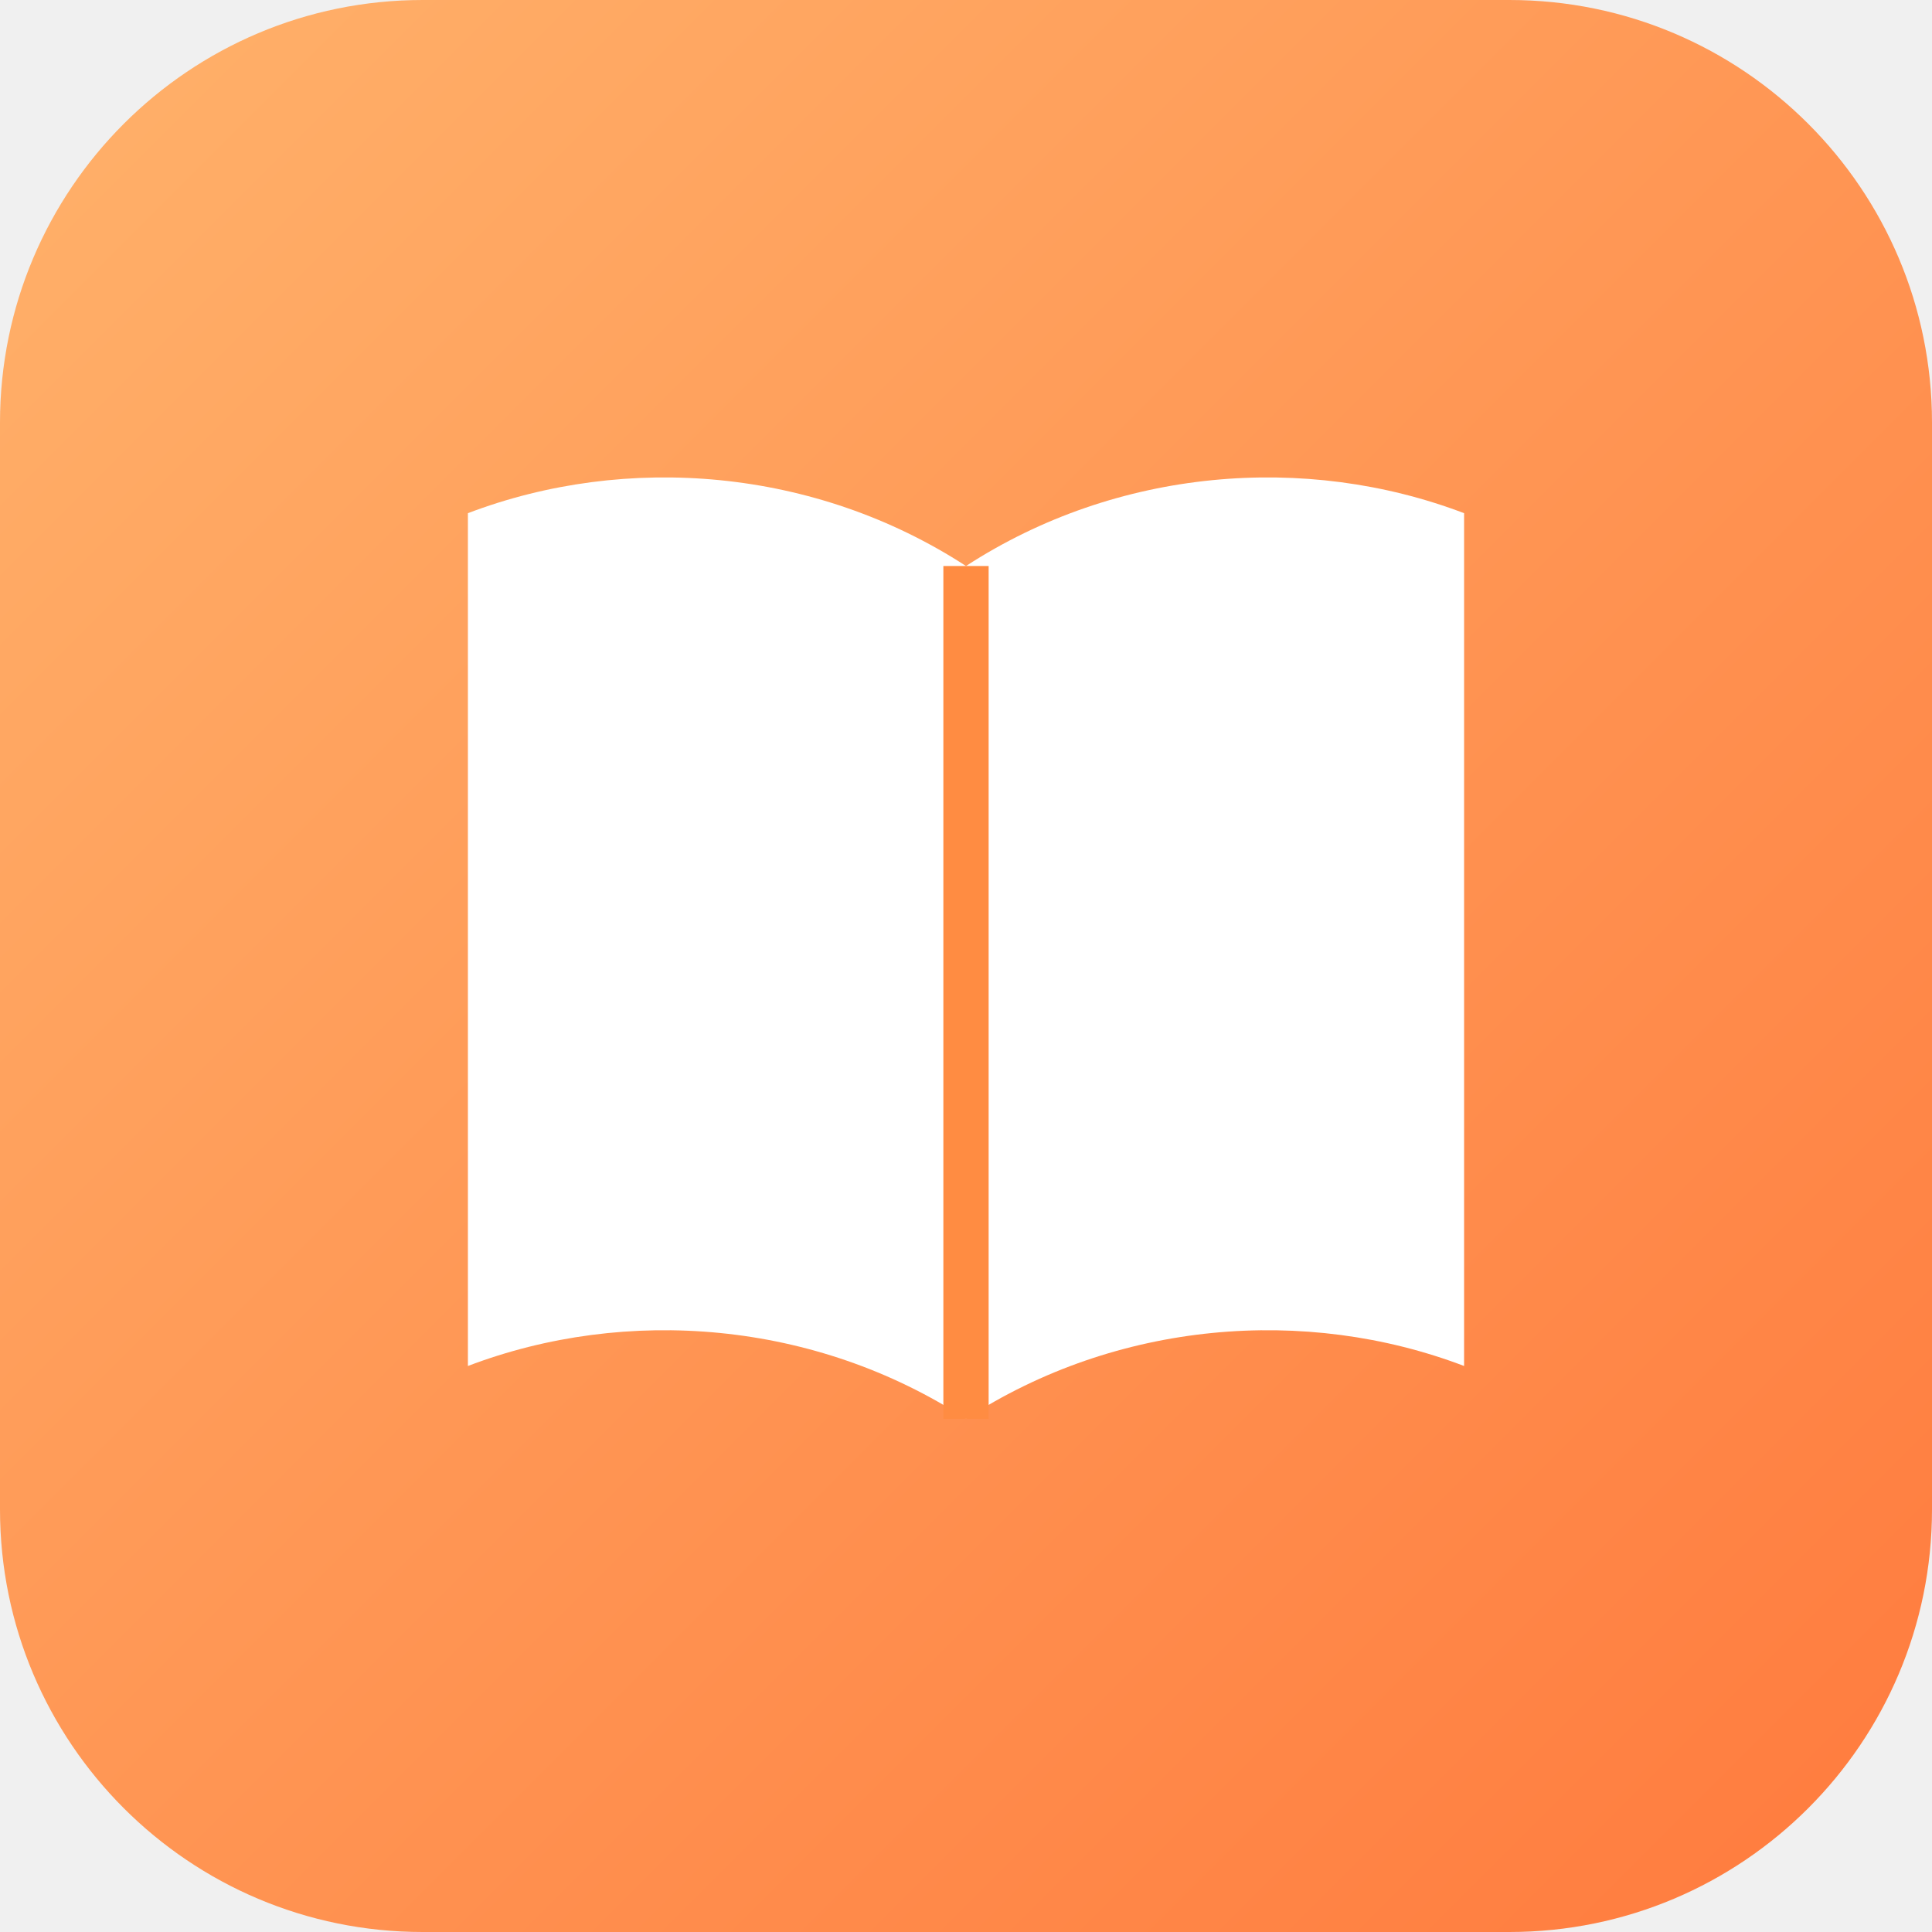
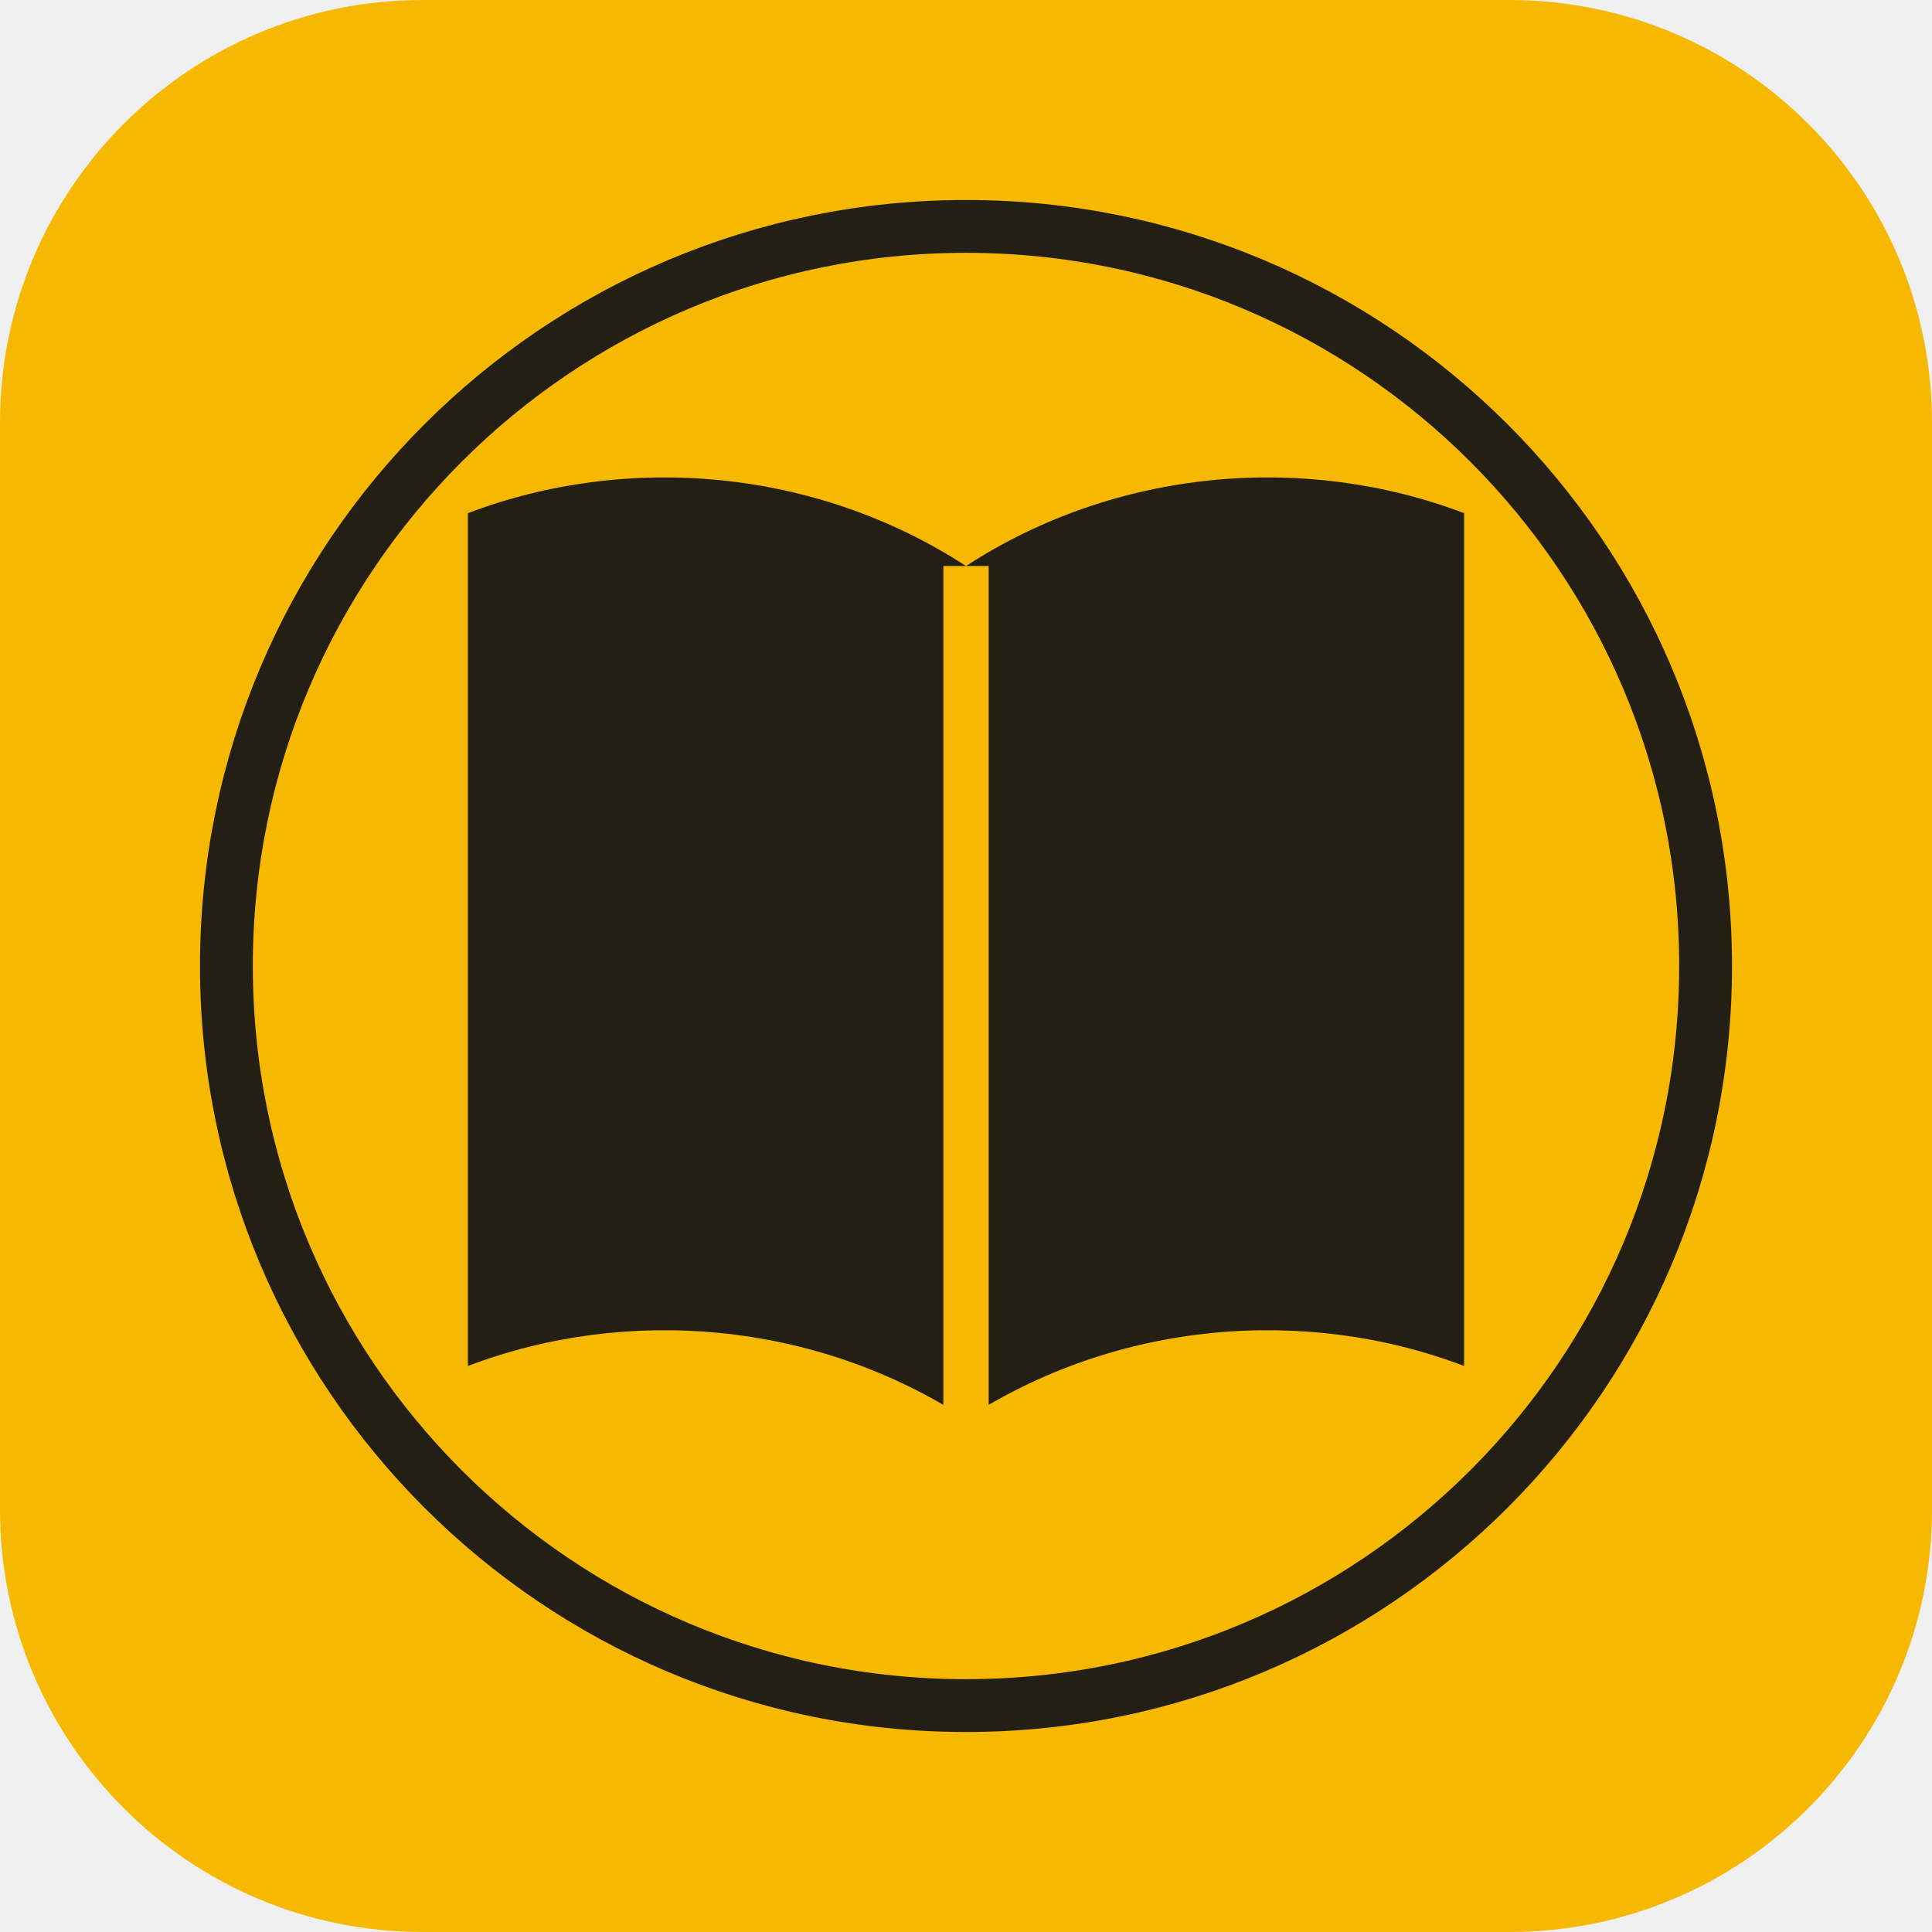
<svg xmlns="http://www.w3.org/2000/svg" viewBox="0 0 512 512">
-   <defs>
-     <linearGradient id="g" x1="0" y1="0" x2="1" y2="1">
-       <stop offset="0" stop-color="#ffb26b" />
-       <stop offset="1" stop-color="#ff7a3d" />
-     </linearGradient>
-   </defs>
-   <rect width="512" height="512" rx="112" fill="url(#g)" />
-   <path d="M256 150c-40-26-90-30-132-14v226c42-16 92-12 132 14 40-26 90-30 132-14V136c-42-16-92-12-132 14z" fill="#fff" />
-   <path d="M256 150v226" stroke="#ff8c42" stroke-width="12" />
+   <rect width="512" height="512" rx="112" fill="#f6b800" />
+   <circle cx="256" cy="256" r="196" fill="none" stroke="#231f14" stroke-width="14" />
+   <path d="M256 150c-40-26-90-30-132-14v226c42-16 92-12 132 14 40-26 90-30 132-14V136c-42-16-92-12-132 14z" fill="#231f14" />
+   <path d="M256 150v226" stroke="#f6b800" stroke-width="12" />
</svg>
